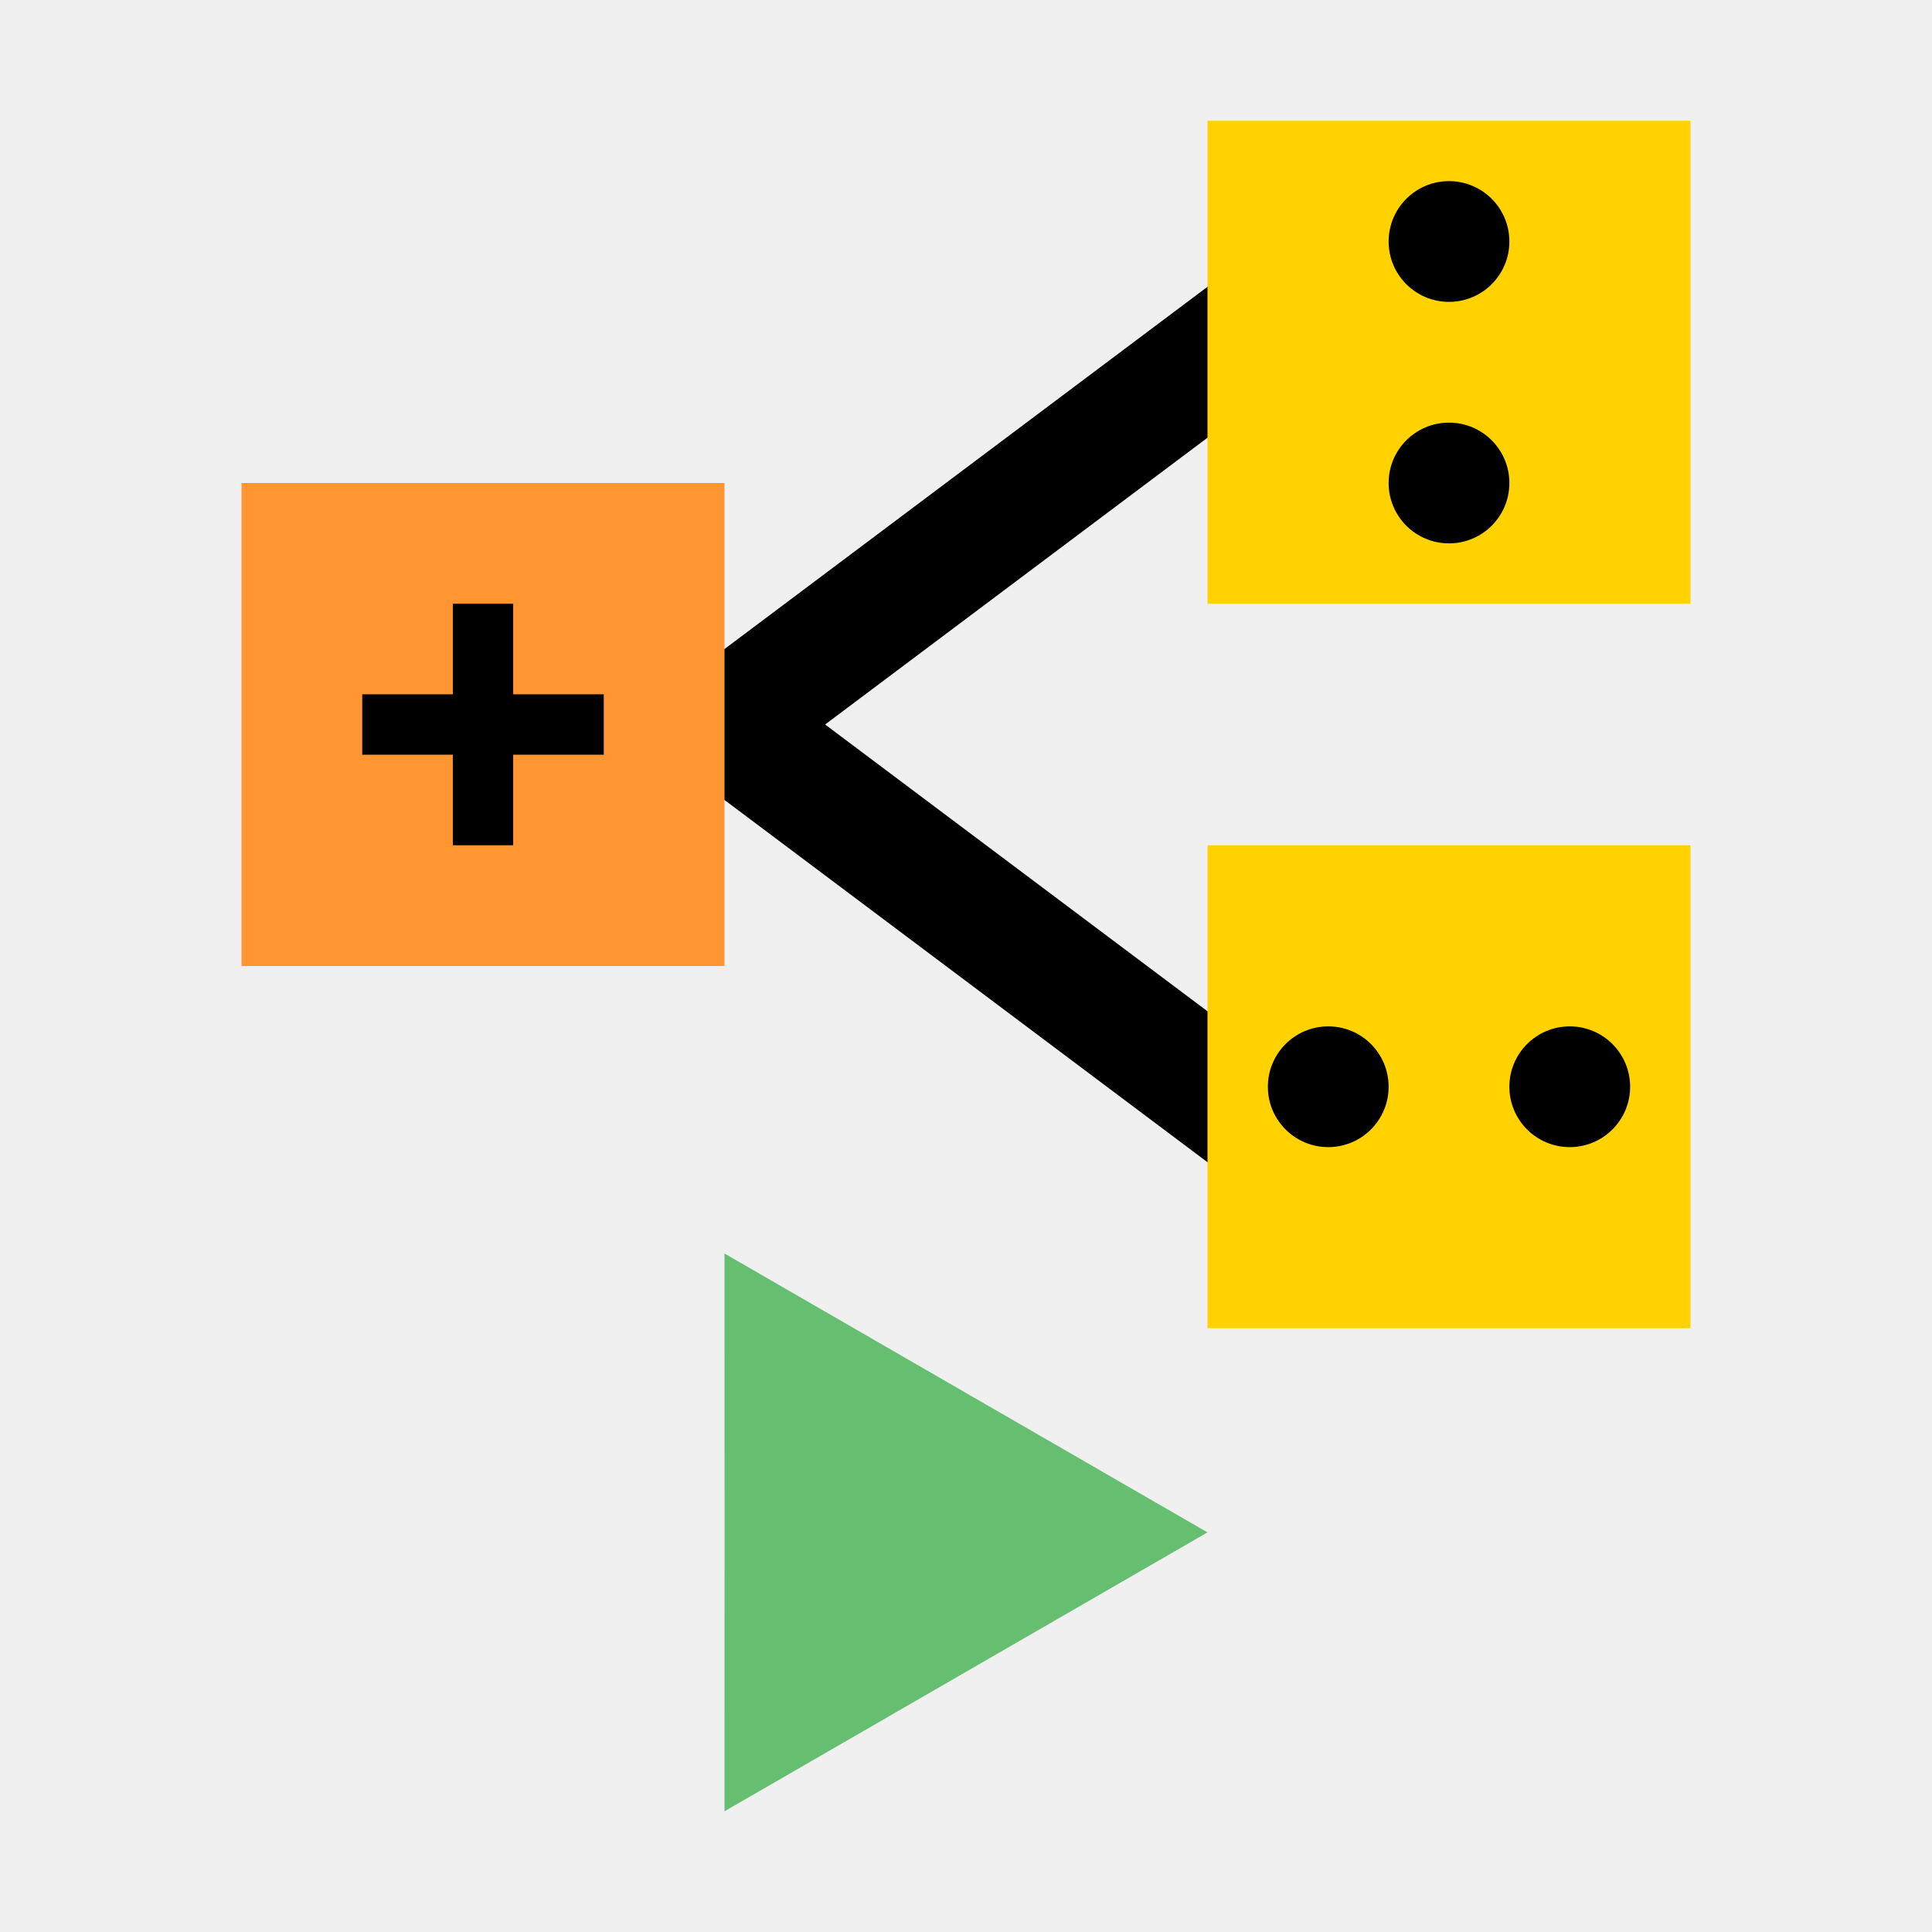
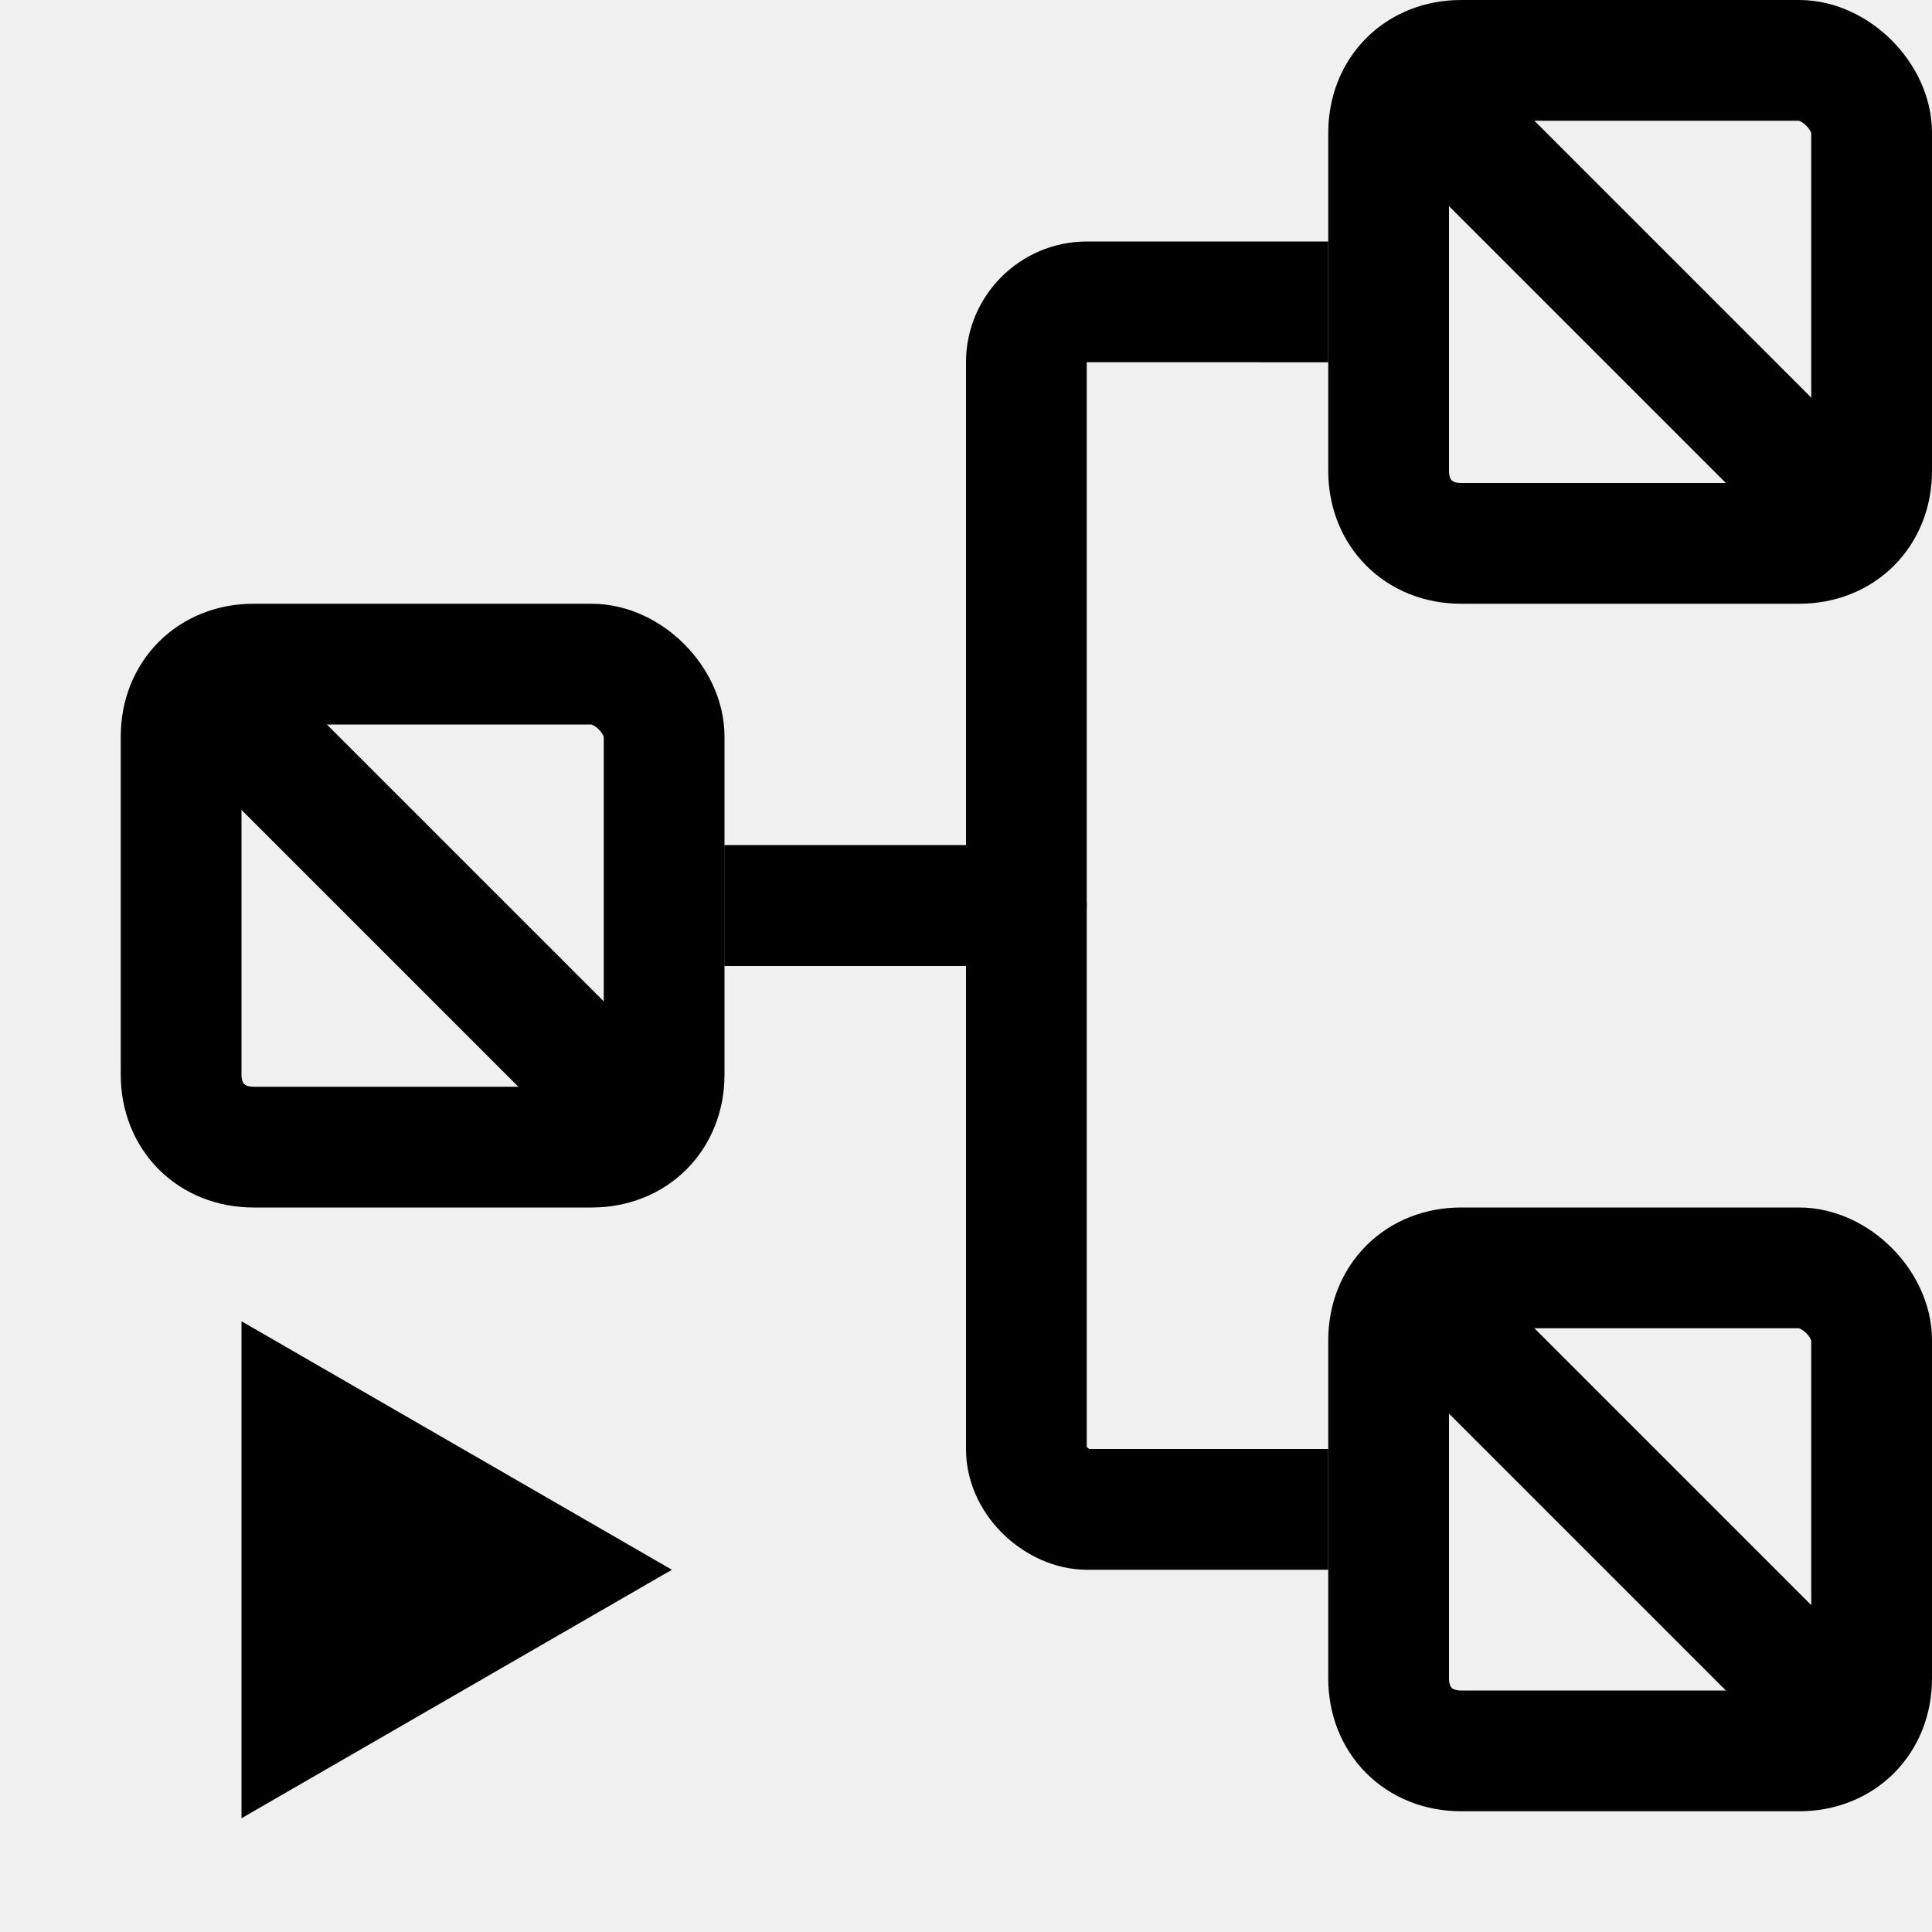
<svg xmlns="http://www.w3.org/2000/svg" version="1.1" id="Ebene_1" x="0px" y="0px" viewBox="0 0 16 16" style="enable-background:new 0 0 16 16;" xml:space="preserve">
  <defs id="defs31" />
  <style type="text/css" id="style2">
	.st0{fill:#FFFFFF;}
</style>
-   <path style="fill:none;stroke:#000000;stroke-width:1px;stroke-linecap:square;stroke-linejoin:miter;stroke-opacity:1" d="m 6,6 4,3" id="path830" />
-   <path style="fill:none;stroke:#000000;stroke-width:1px;stroke-linecap:square;stroke-linejoin:miter;stroke-opacity:1" d="M 6,6 10,3" id="path828" />
-   <rect style="opacity:1;fill:#ff9632;fill-opacity:1;stroke:none;stroke-width:1.89;stroke-linecap:butt;stroke-linejoin:round;stroke-miterlimit:4;stroke-dasharray:none;stroke-dashoffset:0;stroke-opacity:1" id="rect849" width="4" height="4" x="2" y="4" />
-   <rect y="7" x="10" height="4" width="4" id="rect885" style="opacity:1;fill:#ffd200;fill-opacity:1;stroke:none;stroke-width:1.89;stroke-linecap:butt;stroke-linejoin:round;stroke-miterlimit:4;stroke-dasharray:none;stroke-dashoffset:0;stroke-opacity:1" />
-   <rect style="opacity:1;fill:#ffd200;fill-opacity:1;stroke:none;stroke-width:1.89;stroke-linecap:butt;stroke-linejoin:round;stroke-miterlimit:4;stroke-dasharray:none;stroke-dashoffset:0;stroke-opacity:1" id="rect887" width="4" height="4" x="10" y="1" />
-   <path style="fill:none;stroke:#000000;stroke-width:0.5;stroke-linecap:butt;stroke-linejoin:miter;stroke-opacity:1;stroke-miterlimit:4;stroke-dasharray:none" d="M 3,6 H 5" id="path824" />
-   <path style="fill:none;stroke:#000000;stroke-width:0.5;stroke-linecap:butt;stroke-linejoin:miter;stroke-opacity:1;stroke-miterlimit:4;stroke-dasharray:none" d="M 4,5 V 7" id="path826" />
-   <circle style="opacity:1;fill:#000000;fill-opacity:1;stroke:none;stroke-width:0.5;stroke-linecap:round;stroke-linejoin:miter;stroke-miterlimit:4;stroke-dasharray:none;stroke-dashoffset:0;stroke-opacity:1;paint-order:markers fill stroke" id="path840" cx="12" cy="2" r="0.5" />
-   <circle r="0.5" cy="4" cx="12" id="circle842" style="opacity:1;fill:#000000;fill-opacity:1;stroke:none;stroke-width:0.5;stroke-linecap:round;stroke-linejoin:miter;stroke-miterlimit:4;stroke-dasharray:none;stroke-dashoffset:0;stroke-opacity:1;paint-order:markers fill stroke" />
-   <circle style="opacity:1;fill:#000000;fill-opacity:1;stroke:none;stroke-width:0.5;stroke-linecap:round;stroke-linejoin:miter;stroke-miterlimit:4;stroke-dasharray:none;stroke-dashoffset:0;stroke-opacity:1;paint-order:markers fill stroke" id="circle850" cx="13" cy="9" r="0.5" />
-   <circle r="0.5" cy="9" cx="11" id="circle854" style="opacity:1;fill:#000000;fill-opacity:1;stroke:none;stroke-width:0.5;stroke-linecap:round;stroke-linejoin:miter;stroke-miterlimit:4;stroke-dasharray:none;stroke-dashoffset:0;stroke-opacity:1;paint-order:markers fill stroke" />
-   <path style="opacity:1;fill:#66bf70;fill-opacity:1;stroke:none;stroke-width:1.009;stroke-linecap:round;stroke-linejoin:miter;stroke-miterlimit:4;stroke-dasharray:none;stroke-dashoffset:0;stroke-opacity:1;paint-order:markers fill stroke" id="path829" d="M -5.607,17.198 -8.902,13.902 -12.198,10.607 -7.696,9.401 -3.195,8.195 -4.401,12.696 Z" transform="matrix(0.350422,0.350422,-0.350422,0.350422,13.99135,10.93849)" />
+   <path style="fill:none;stroke:#000000;stroke-width:1;stroke-linejoin:round;stroke-miterlimit:10;stroke-dasharray:none" d="M 4.9,5.5 H 2.1 C 1.75,5.5 1.5,5.75 1.5,6.1 v 2.8 c 0,0.35 0.25,0.6 0.6,0.6 H 4.9 C 5.25,9.5 5.5,9.25 5.5,8.9 V 6.1 C 5.5,5.8 5.2,5.5 4.9,5.5 Z" id="path6-4-5" />
+   <line style="fill:none;stroke:#000000;stroke-width:1;stroke-linejoin:round;stroke-miterlimit:10;stroke-dasharray:none" x1="1.675" y1="5.675" x2="5.325" y2="9.325" id="line8-53" />
+   <path style="fill:none;stroke:#000000;stroke-width:1;stroke-linejoin:round;stroke-miterlimit:10;stroke-dasharray:none" d="m 14.9,10.5 h -2.8 c -0.35,0 -0.6,0.25 -0.6,0.6 v 2.8 c 0,0.35 0.25,0.6 0.6,0.6 h 2.8 c 0.35,0 0.6,-0.25 0.6,-0.6 v -2.8 c 0,-0.3 -0.3,-0.6 -0.6,-0.6 z" id="path6-4-5-4" />
+   <line style="fill:none;stroke:#000000;stroke-width:1;stroke-linejoin:round;stroke-miterlimit:10;stroke-dasharray:none" x1="11.675" y1="10.675" x2="15.325" y2="14.325" id="line8-53-4" />
+   <path style="fill:none;stroke:#000000;stroke-width:1;stroke-linejoin:round;stroke-miterlimit:10;stroke-dasharray:none" d="m 14.9,0.5 h -2.8 c -0.35,0 -0.6,0.25 -0.6,0.6 v 2.8 c 0,0.35 0.25,0.6 0.6,0.6 h 2.8 c 0.35,0 0.6,-0.25 0.6,-0.6 V 1.1 c 0,-0.3 -0.3,-0.6 -0.6,-0.6 z" id="path6-4-5-4-5" />
+   <line style="fill:none;stroke:#000000;stroke-width:1;stroke-linejoin:round;stroke-miterlimit:10;stroke-dasharray:none" x1="11.675" y1="0.675" x2="15.325" y2="4.325" id="line8-53-4-3" />
+   <path style="fill:none;stroke:#000000;stroke-width:1;stroke-linejoin:round;stroke-miterlimit:10;stroke-dasharray:none" d="M 6,7.5 H 8.5 V 3 C 8.5,2.725 8.725,2.5 9,2.5 l 2,1.54e-4" id="path16-94" />
+   <path style="fill:none;stroke:#000000;stroke-width:1;stroke-linejoin:round;stroke-miterlimit:10;stroke-dasharray:none" d="M 11,12.5 9,12.5 C 8.771,12.5 8.5,12.275 8.5,12 V 7.5 H 6" id="path18-3" />
+   <path style="opacity:1;fill:#000000;fill-opacity:1;stroke:none;stroke-width:0.421;stroke-linecap:round;stroke-linejoin:miter;stroke-miterlimit:4;stroke-dasharray:none;stroke-dashoffset:0;stroke-opacity:1;paint-order:markers fill stroke" id="path926" d="M -3.5,-5 -4.366,-6.5 l -0.866,-1.5 1.732,0 1.732,-1e-7 -0.866,1.5 z" transform="matrix(0,-1.188101,1.188101,0,11.50481,8.841647)" />
</svg>
